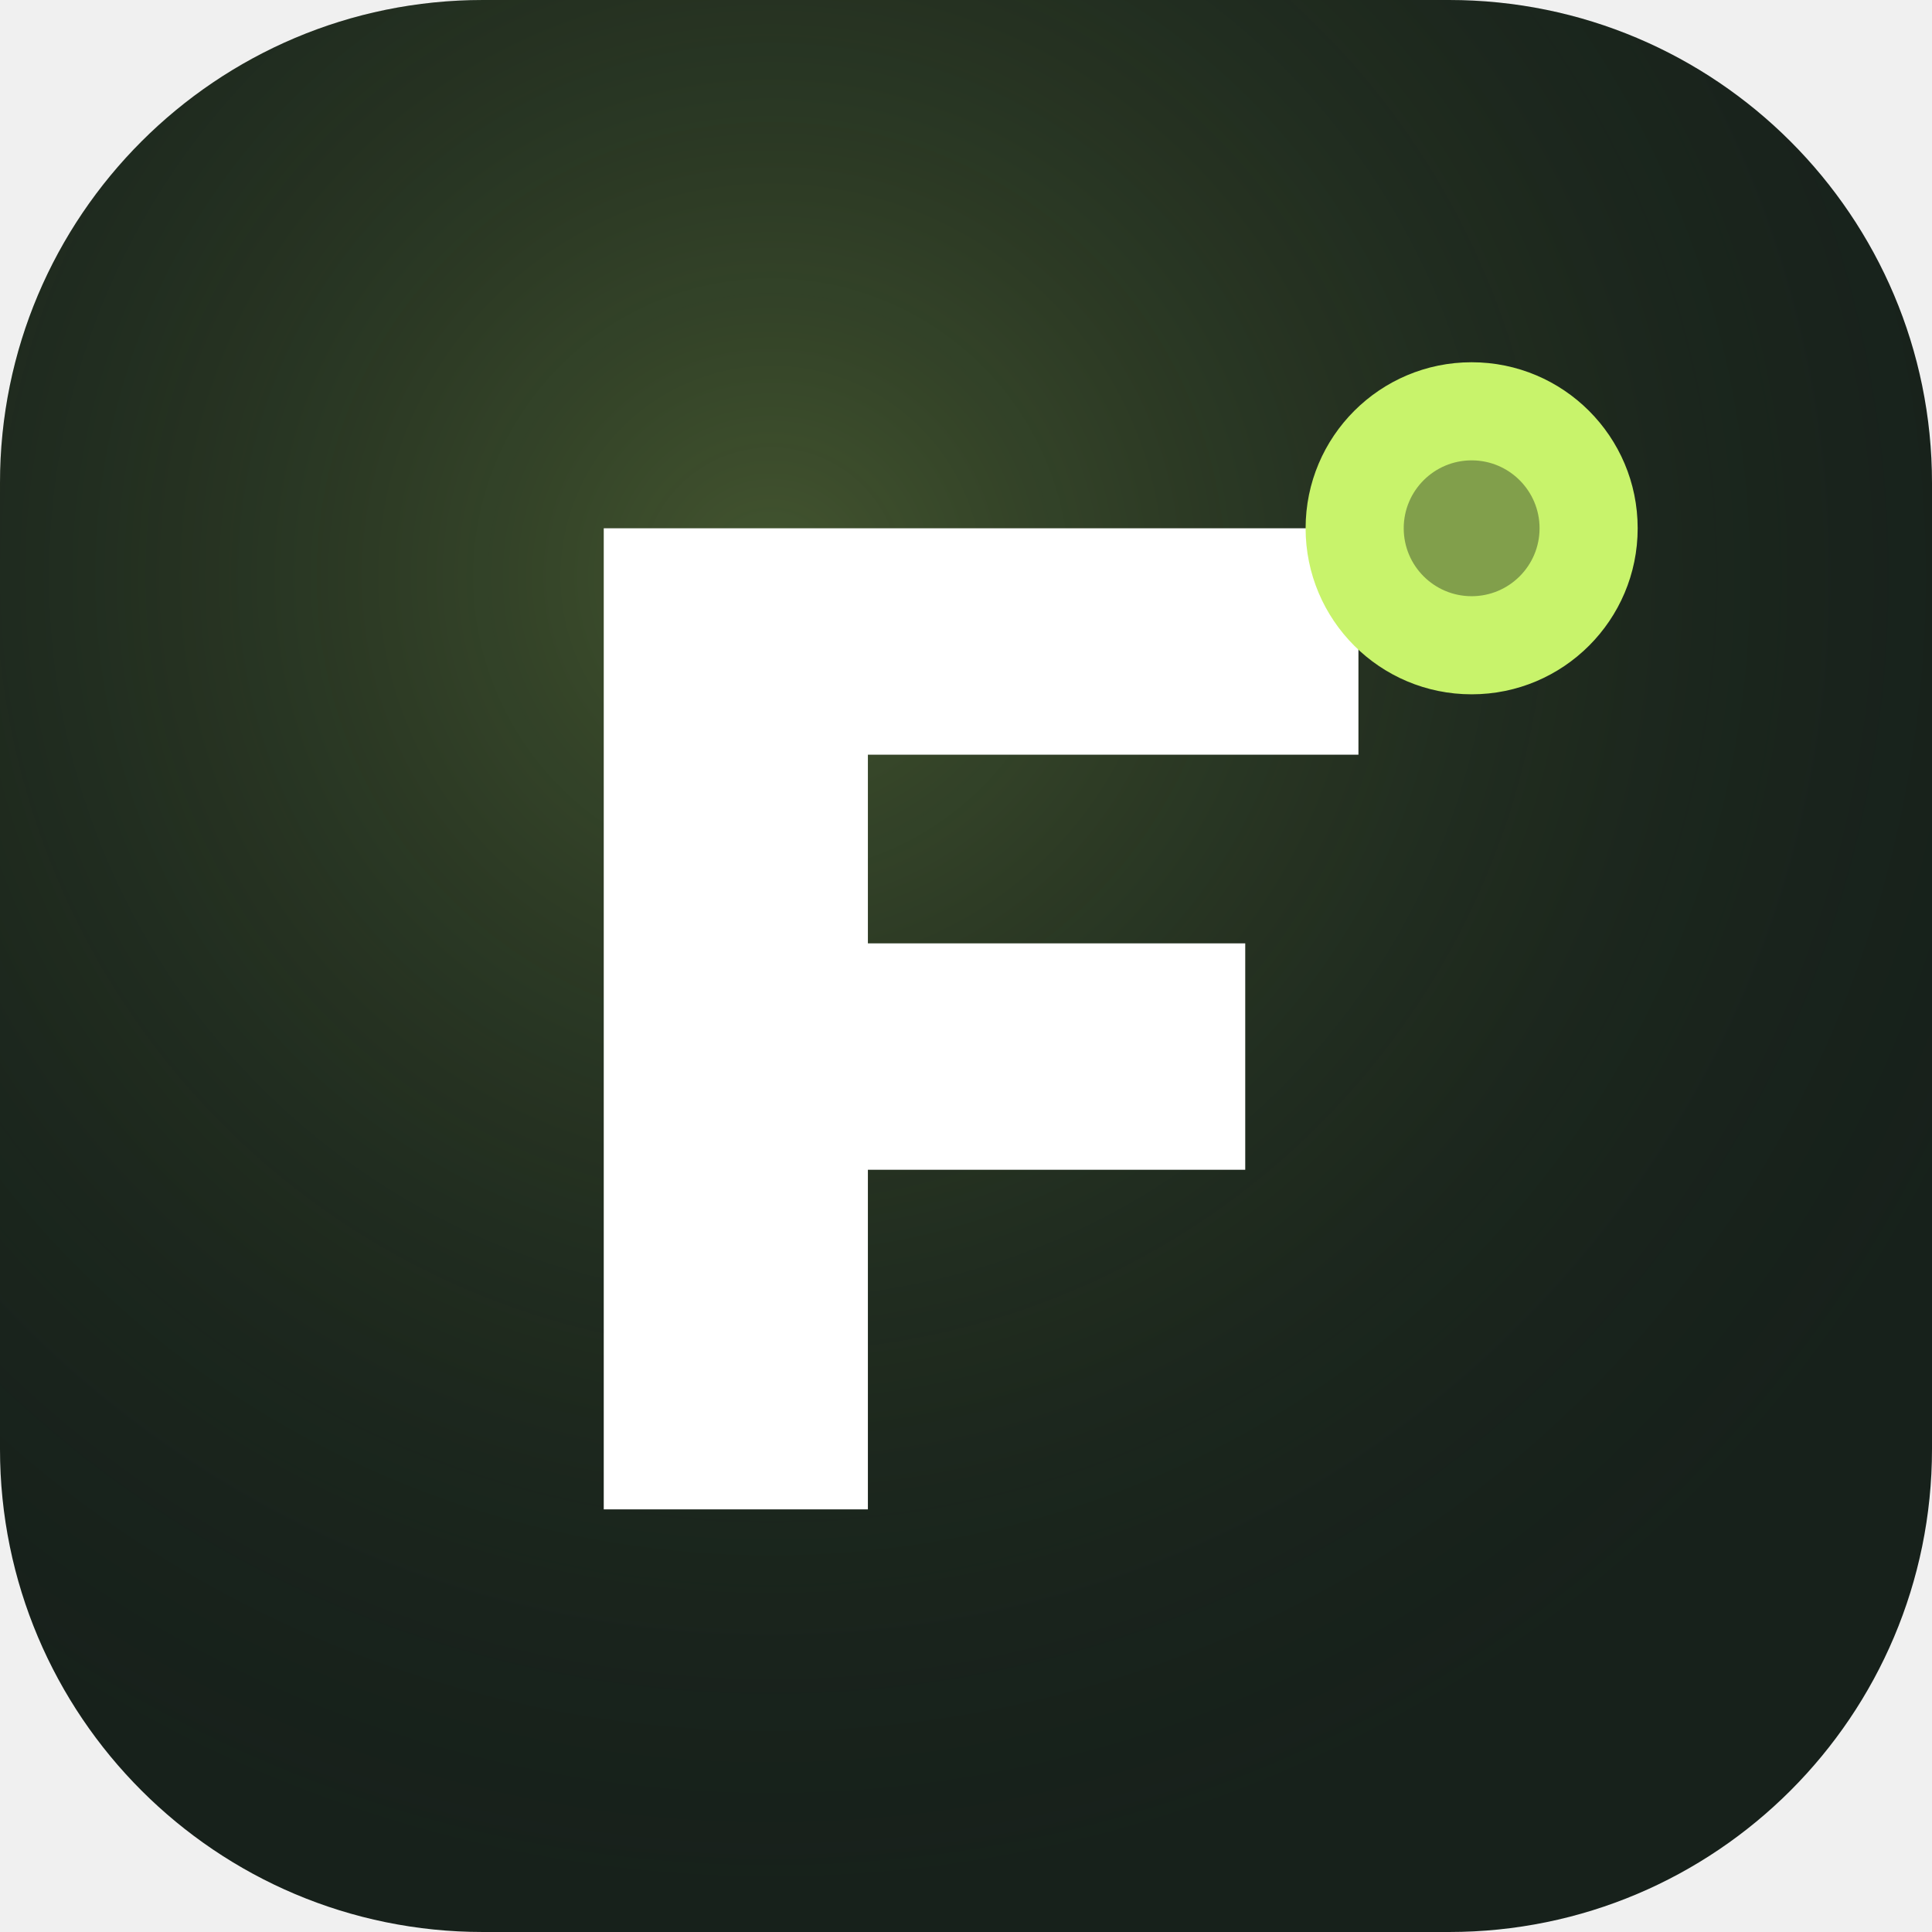
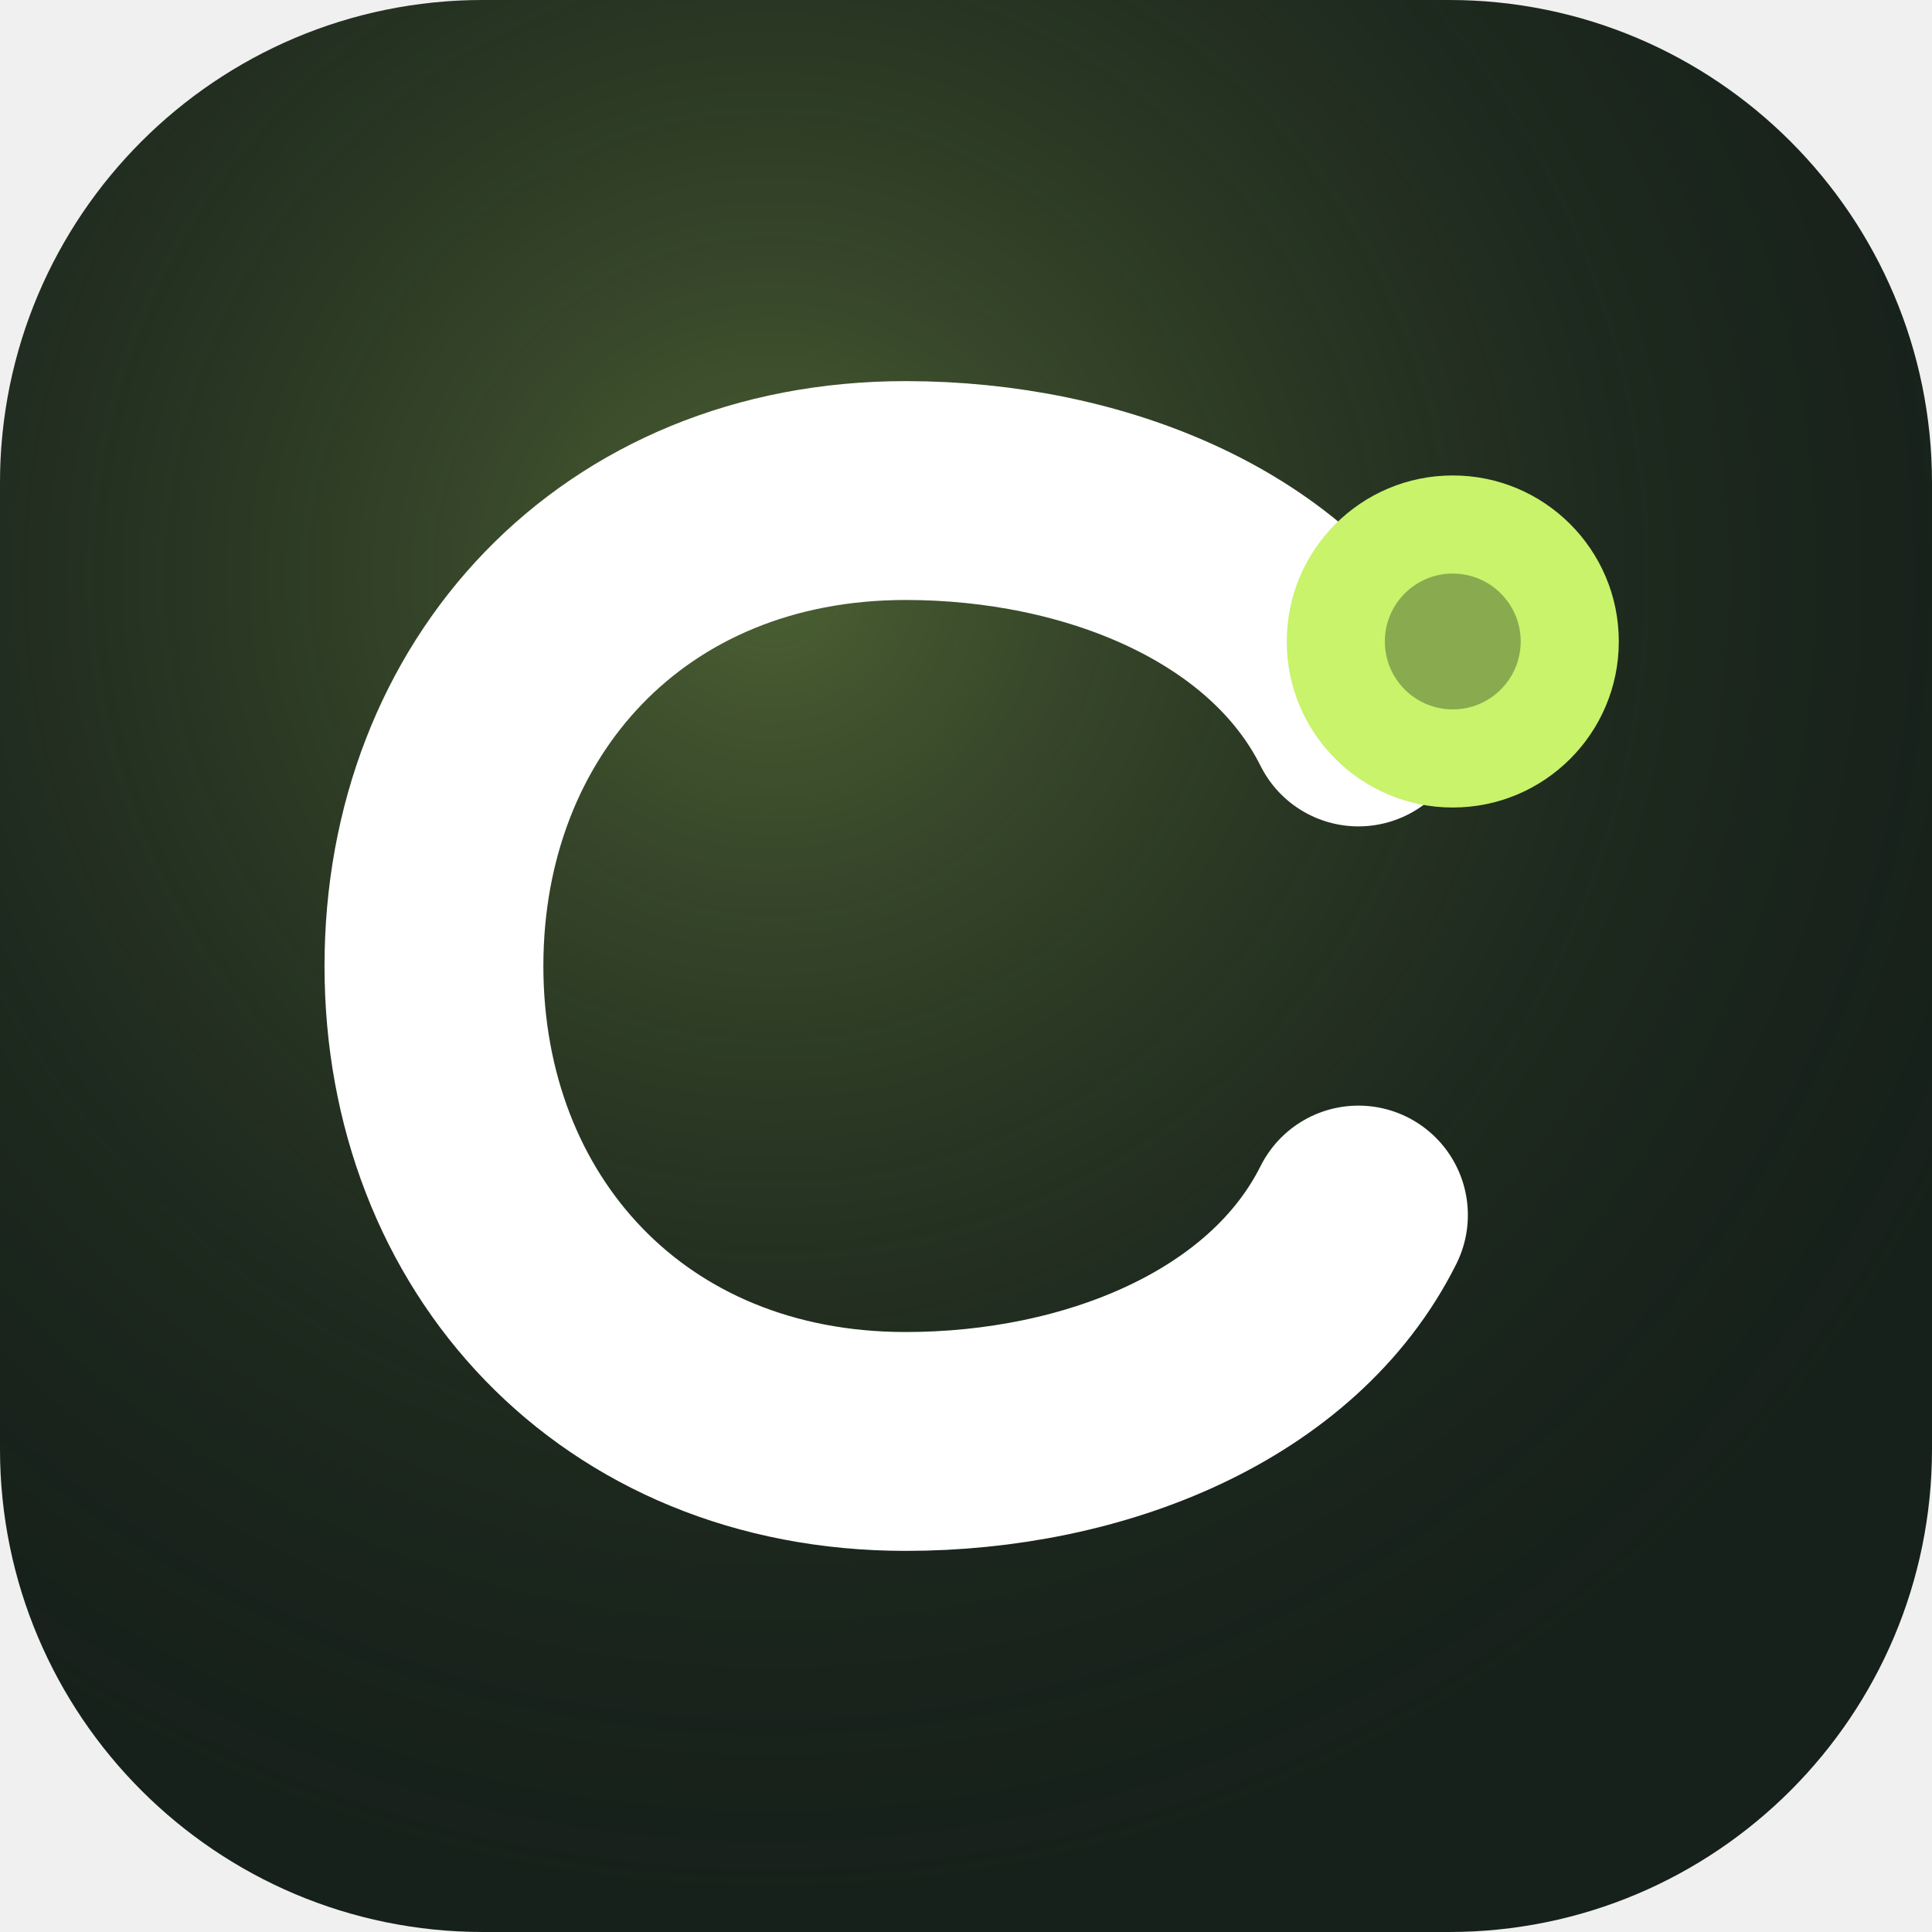
<svg xmlns="http://www.w3.org/2000/svg" viewBox="0 0 512 512">
  <rect width="512" height="512" rx="128" fill="#17211b" />
  <defs>
-     <radialGradient id="glow" cx="40%" cy="30%" r="70%">
-       <stop offset="0%" stop-color="#c8f36b" stop-opacity="0.25" />
+     <radialGradient id="clubrGlow" cx="40%" cy="30%" r="70%">
+       <stop offset="0%" stop-color="#c8f36b" stop-opacity="0.3" />
      <stop offset="100%" stop-color="#17211b" stop-opacity="0" />
    </radialGradient>
  </defs>
-   <rect width="512" height="512" rx="128" fill="url(#glow)" />
-   <path d="M160 140 H360 V200 H230 V250 H330 V310 H230 V400 H160 Z" fill="#ffffff" rx="12" />
-   <circle cx="390" cy="140" r="44" fill="#c8f36b" />
-   <circle cx="390" cy="140" r="18" fill="#17211b" opacity="0.4" />
+   <rect width="512" height="512" rx="128" fill="url(#clubrGlow)" />
+   <path d="M360 190 C340 150, 290 130, 240 130 C165 130, 115 185, 115 256 C115 327, 165 382, 240 382 C290 382, 340 362, 360 322" fill="none" stroke="#ffffff" stroke-width="58" stroke-linecap="round" />
+   <circle cx="385" cy="170" r="44" fill="#c8f36b" />
+   <circle cx="385" cy="170" r="18" fill="#17211b" opacity="0.35" />
</svg>
